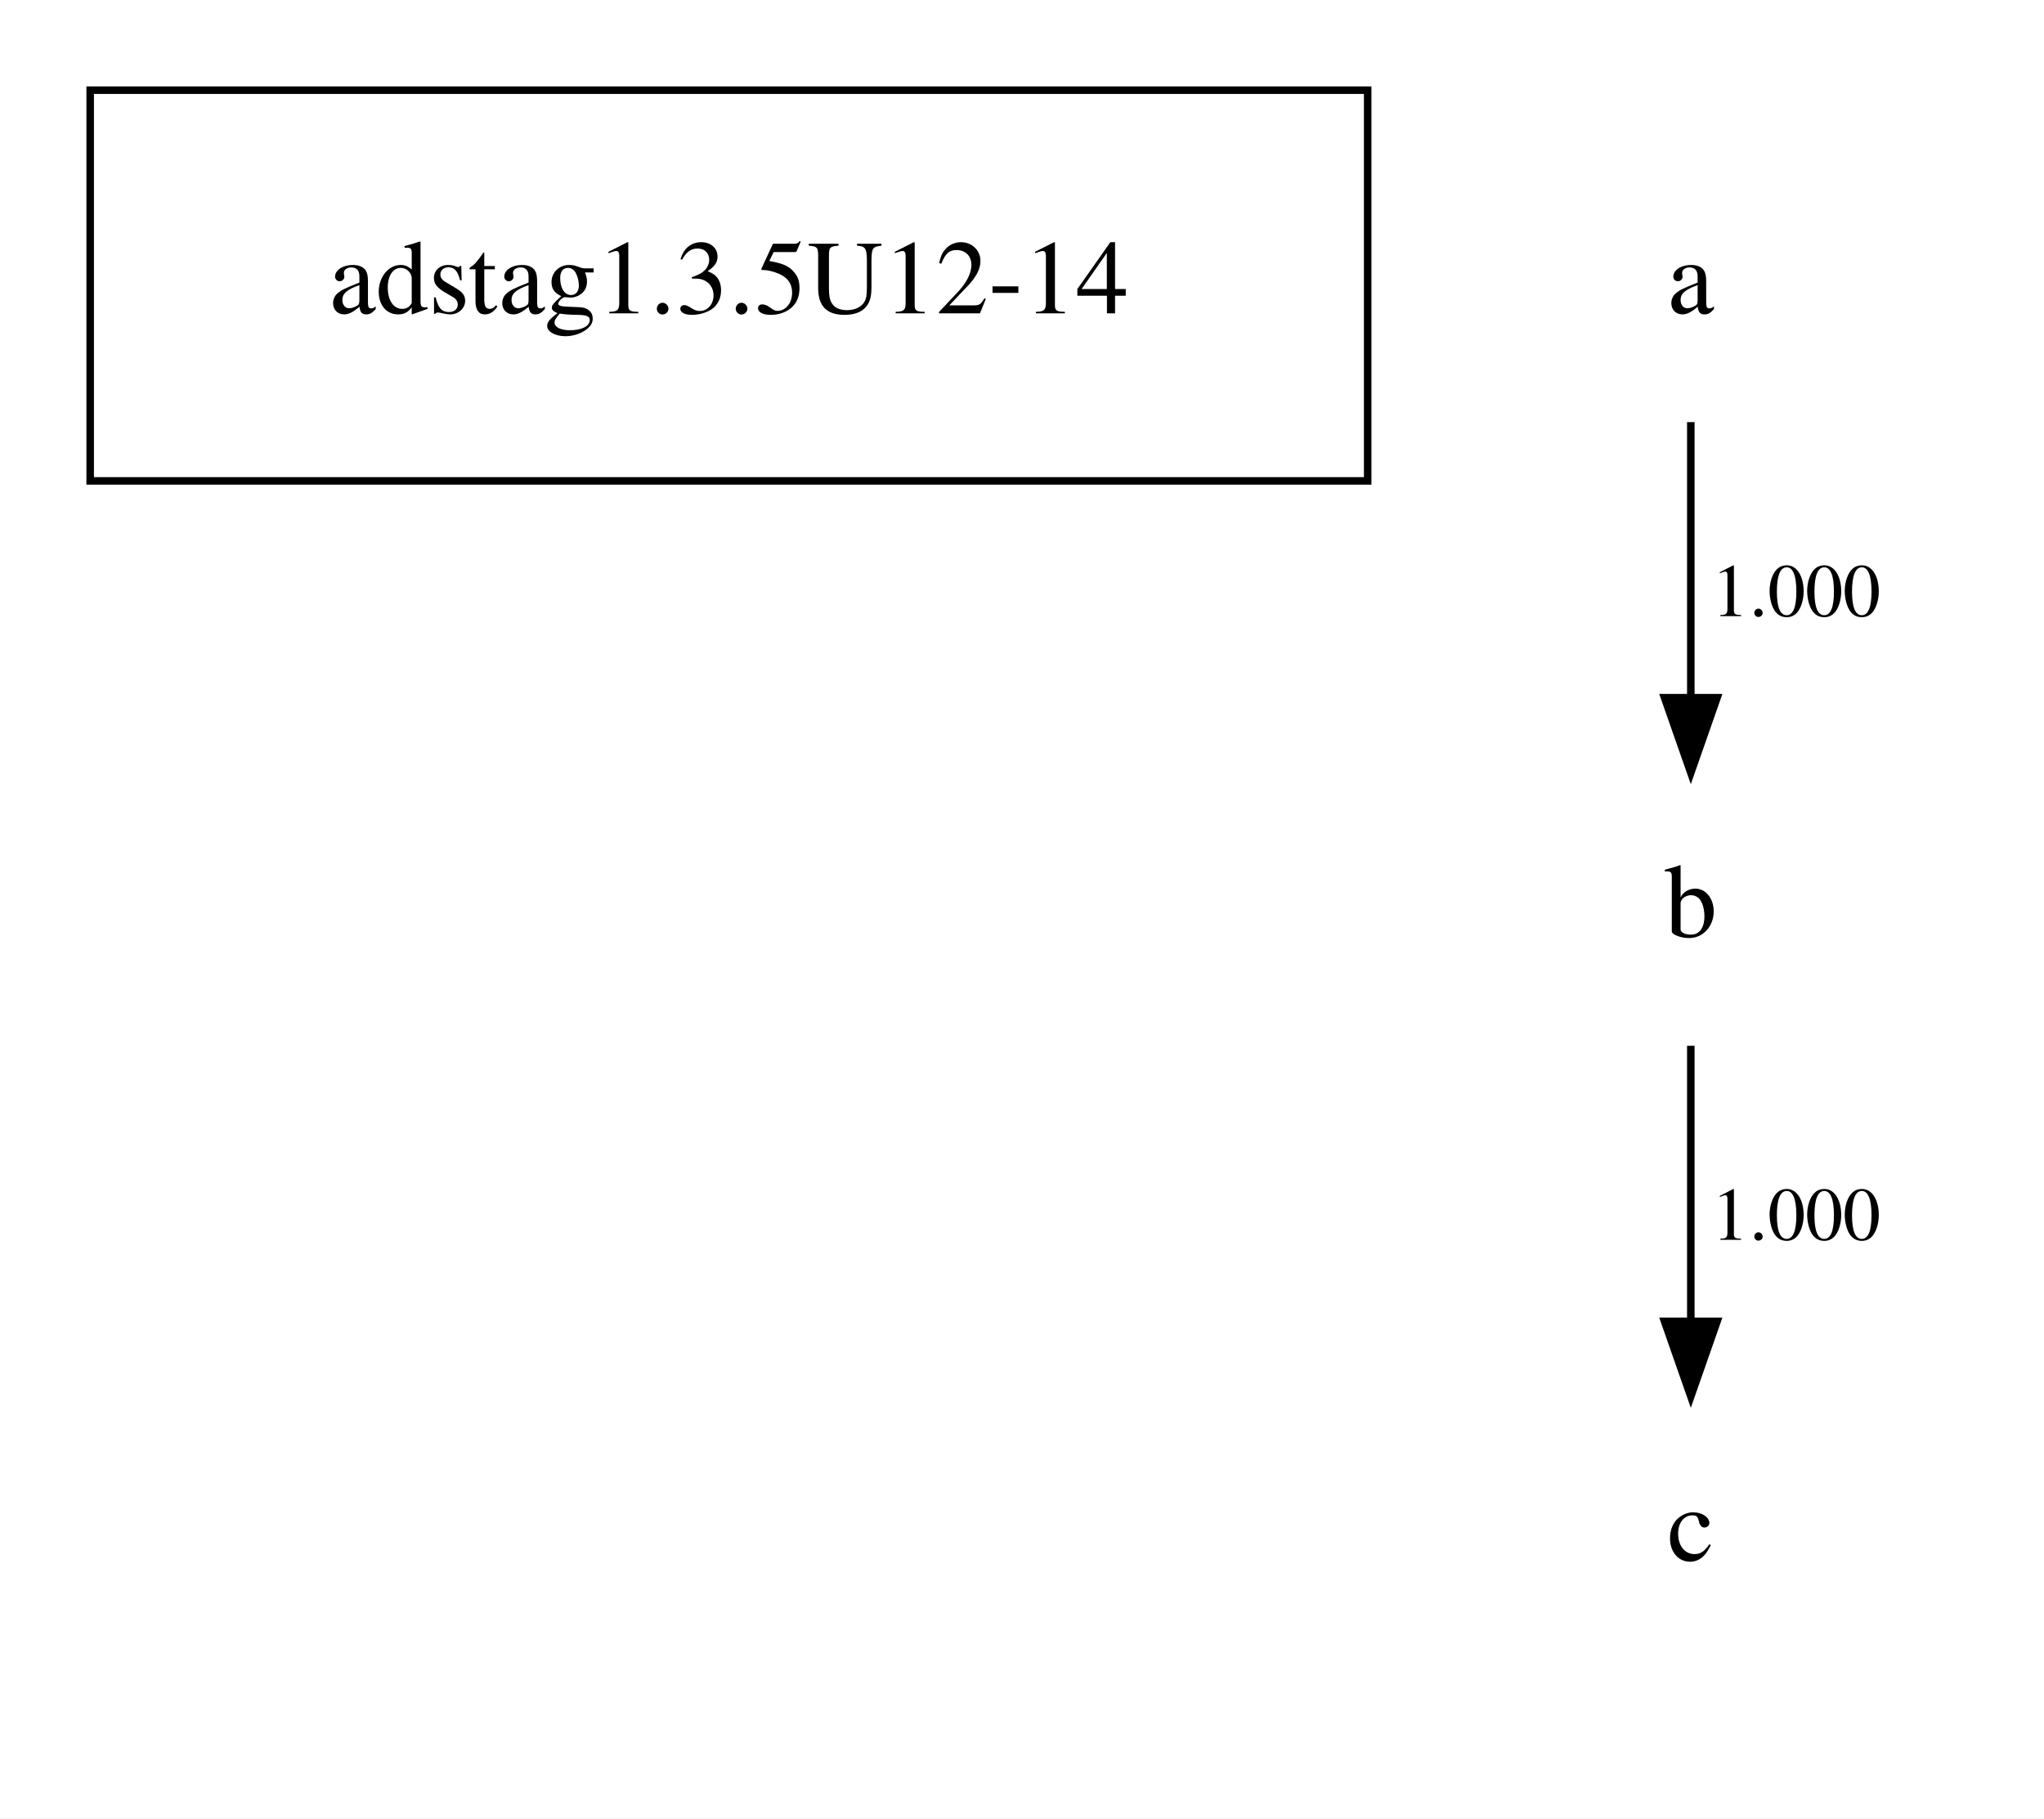
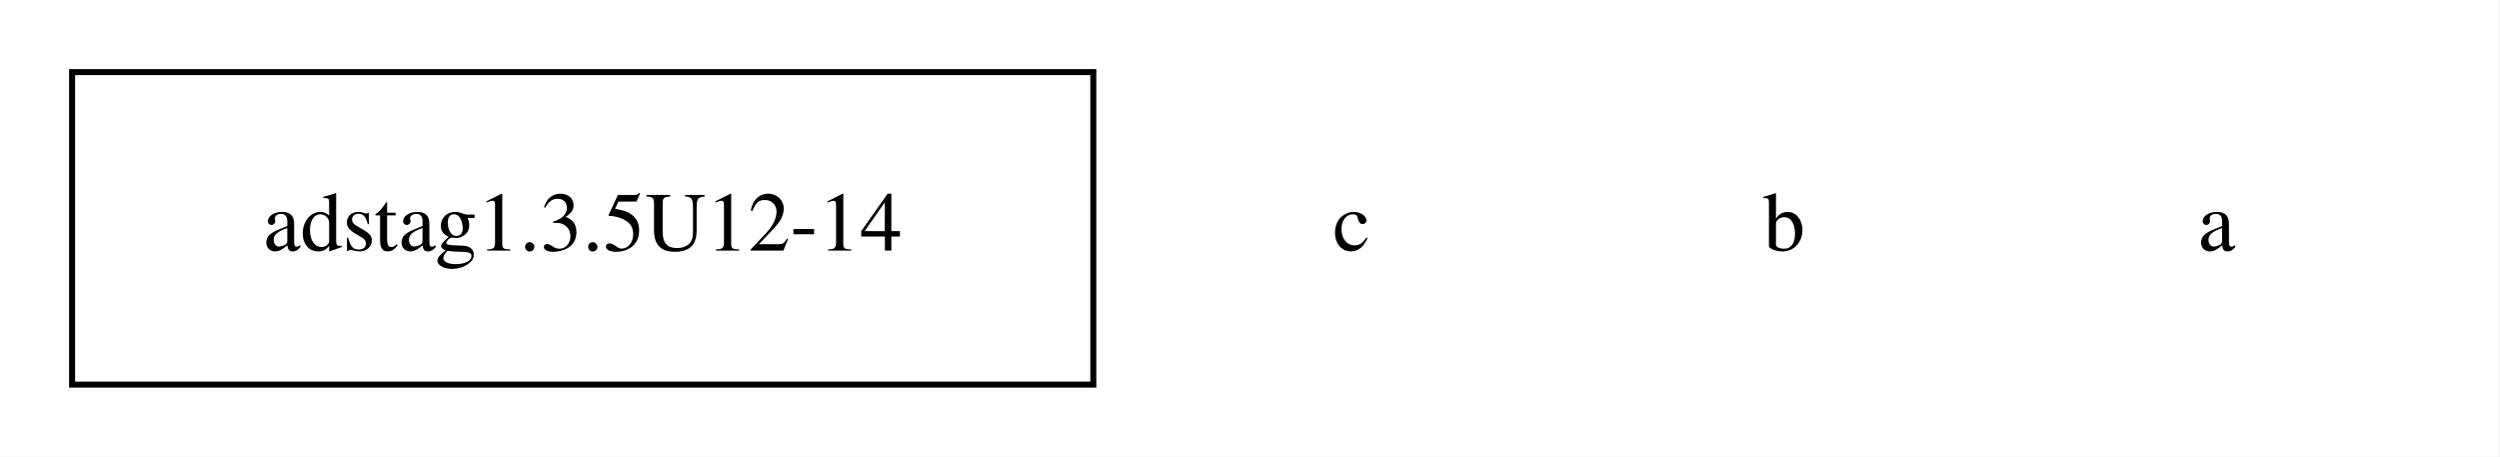
- <svg xmlns="http://www.w3.org/2000/svg" width="272pt" height="242pt" viewBox="0.00 0.00 272.00 242.00">
-   <g id="graph0" class="graph" transform="scale(1 1) rotate(0) translate(4 238)">
-     <polygon fill="white" stroke="transparent" points="-4,4 -4,-238 268,-238 268,4 -4,4" />
+ <svg xmlns="http://www.w3.org/2000/svg" width="416pt" height="76pt" viewBox="0.00 0.00 416.00 76.00">
+   <g id="graph0" class="graph" transform="scale(1 1) rotate(0) translate(4 72)">
+     <polygon fill="white" stroke="transparent" points="-4,4 -4,-72 412,-72 412,4 -4,4" />
    <g id="clust1" class="cluster">
-       <polygon fill="none" stroke="black" points="8,-174 8,-226 178,-226 178,-174 8,-174" />
+       <polygon fill="none" stroke="black" points="8,-8 8,-60 178,-60 178,-8 8,-8" />
    </g>
    <g id="clust2" class="cluster">
</g>
    <g id="node1" class="node">
-       <text text-anchor="middle" x="93" y="-196.3" font-family="Times,serif" font-size="14.00">adstag1.3.5U12-14</text>
+       <text text-anchor="middle" x="93" y="-30.3" font-family="Times,serif" font-size="14.00">adstag1.3.5U12-14</text>
    </g>
    <g id="node2" class="node">
-       <text text-anchor="middle" x="221" y="-196.3" font-family="Times,serif" font-size="14.00">a</text>
+       <text text-anchor="middle" x="365" y="-30.3" font-family="Times,serif" font-size="14.00">a</text>
    </g>
    <g id="node3" class="node">
-       <text text-anchor="middle" x="221" y="-113.3" font-family="Times,serif" font-size="14.00">b</text>
-     </g>
-     <g id="edge1" class="edge">
-       <path fill="none" stroke="black" d="M221,-181.82C221,-171.19 221,-157.31 221,-145.2" />
-       <polygon fill="black" stroke="black" points="224.5,-145.15 221,-135.15 217.5,-145.15 224.5,-145.15" />
-       <text text-anchor="middle" x="235" y="-156" font-family="Times,serif" font-size="10.00">1.000</text>
+       <text text-anchor="middle" x="293" y="-30.3" font-family="Times,serif" font-size="14.00">b</text>
    </g>
    <g id="node4" class="node">
      <text text-anchor="middle" x="221" y="-30.3" font-family="Times,serif" font-size="14.00">c</text>
    </g>
-     <g id="edge2" class="edge">
-       <path fill="none" stroke="black" d="M221,-98.82C221,-88.19 221,-74.31 221,-62.2" />
-       <polygon fill="black" stroke="black" points="224.5,-62.15 221,-52.15 217.5,-62.15 224.5,-62.15" />
-       <text text-anchor="middle" x="235" y="-73" font-family="Times,serif" font-size="10.00">1.000</text>
-     </g>
  </g>
</svg>
